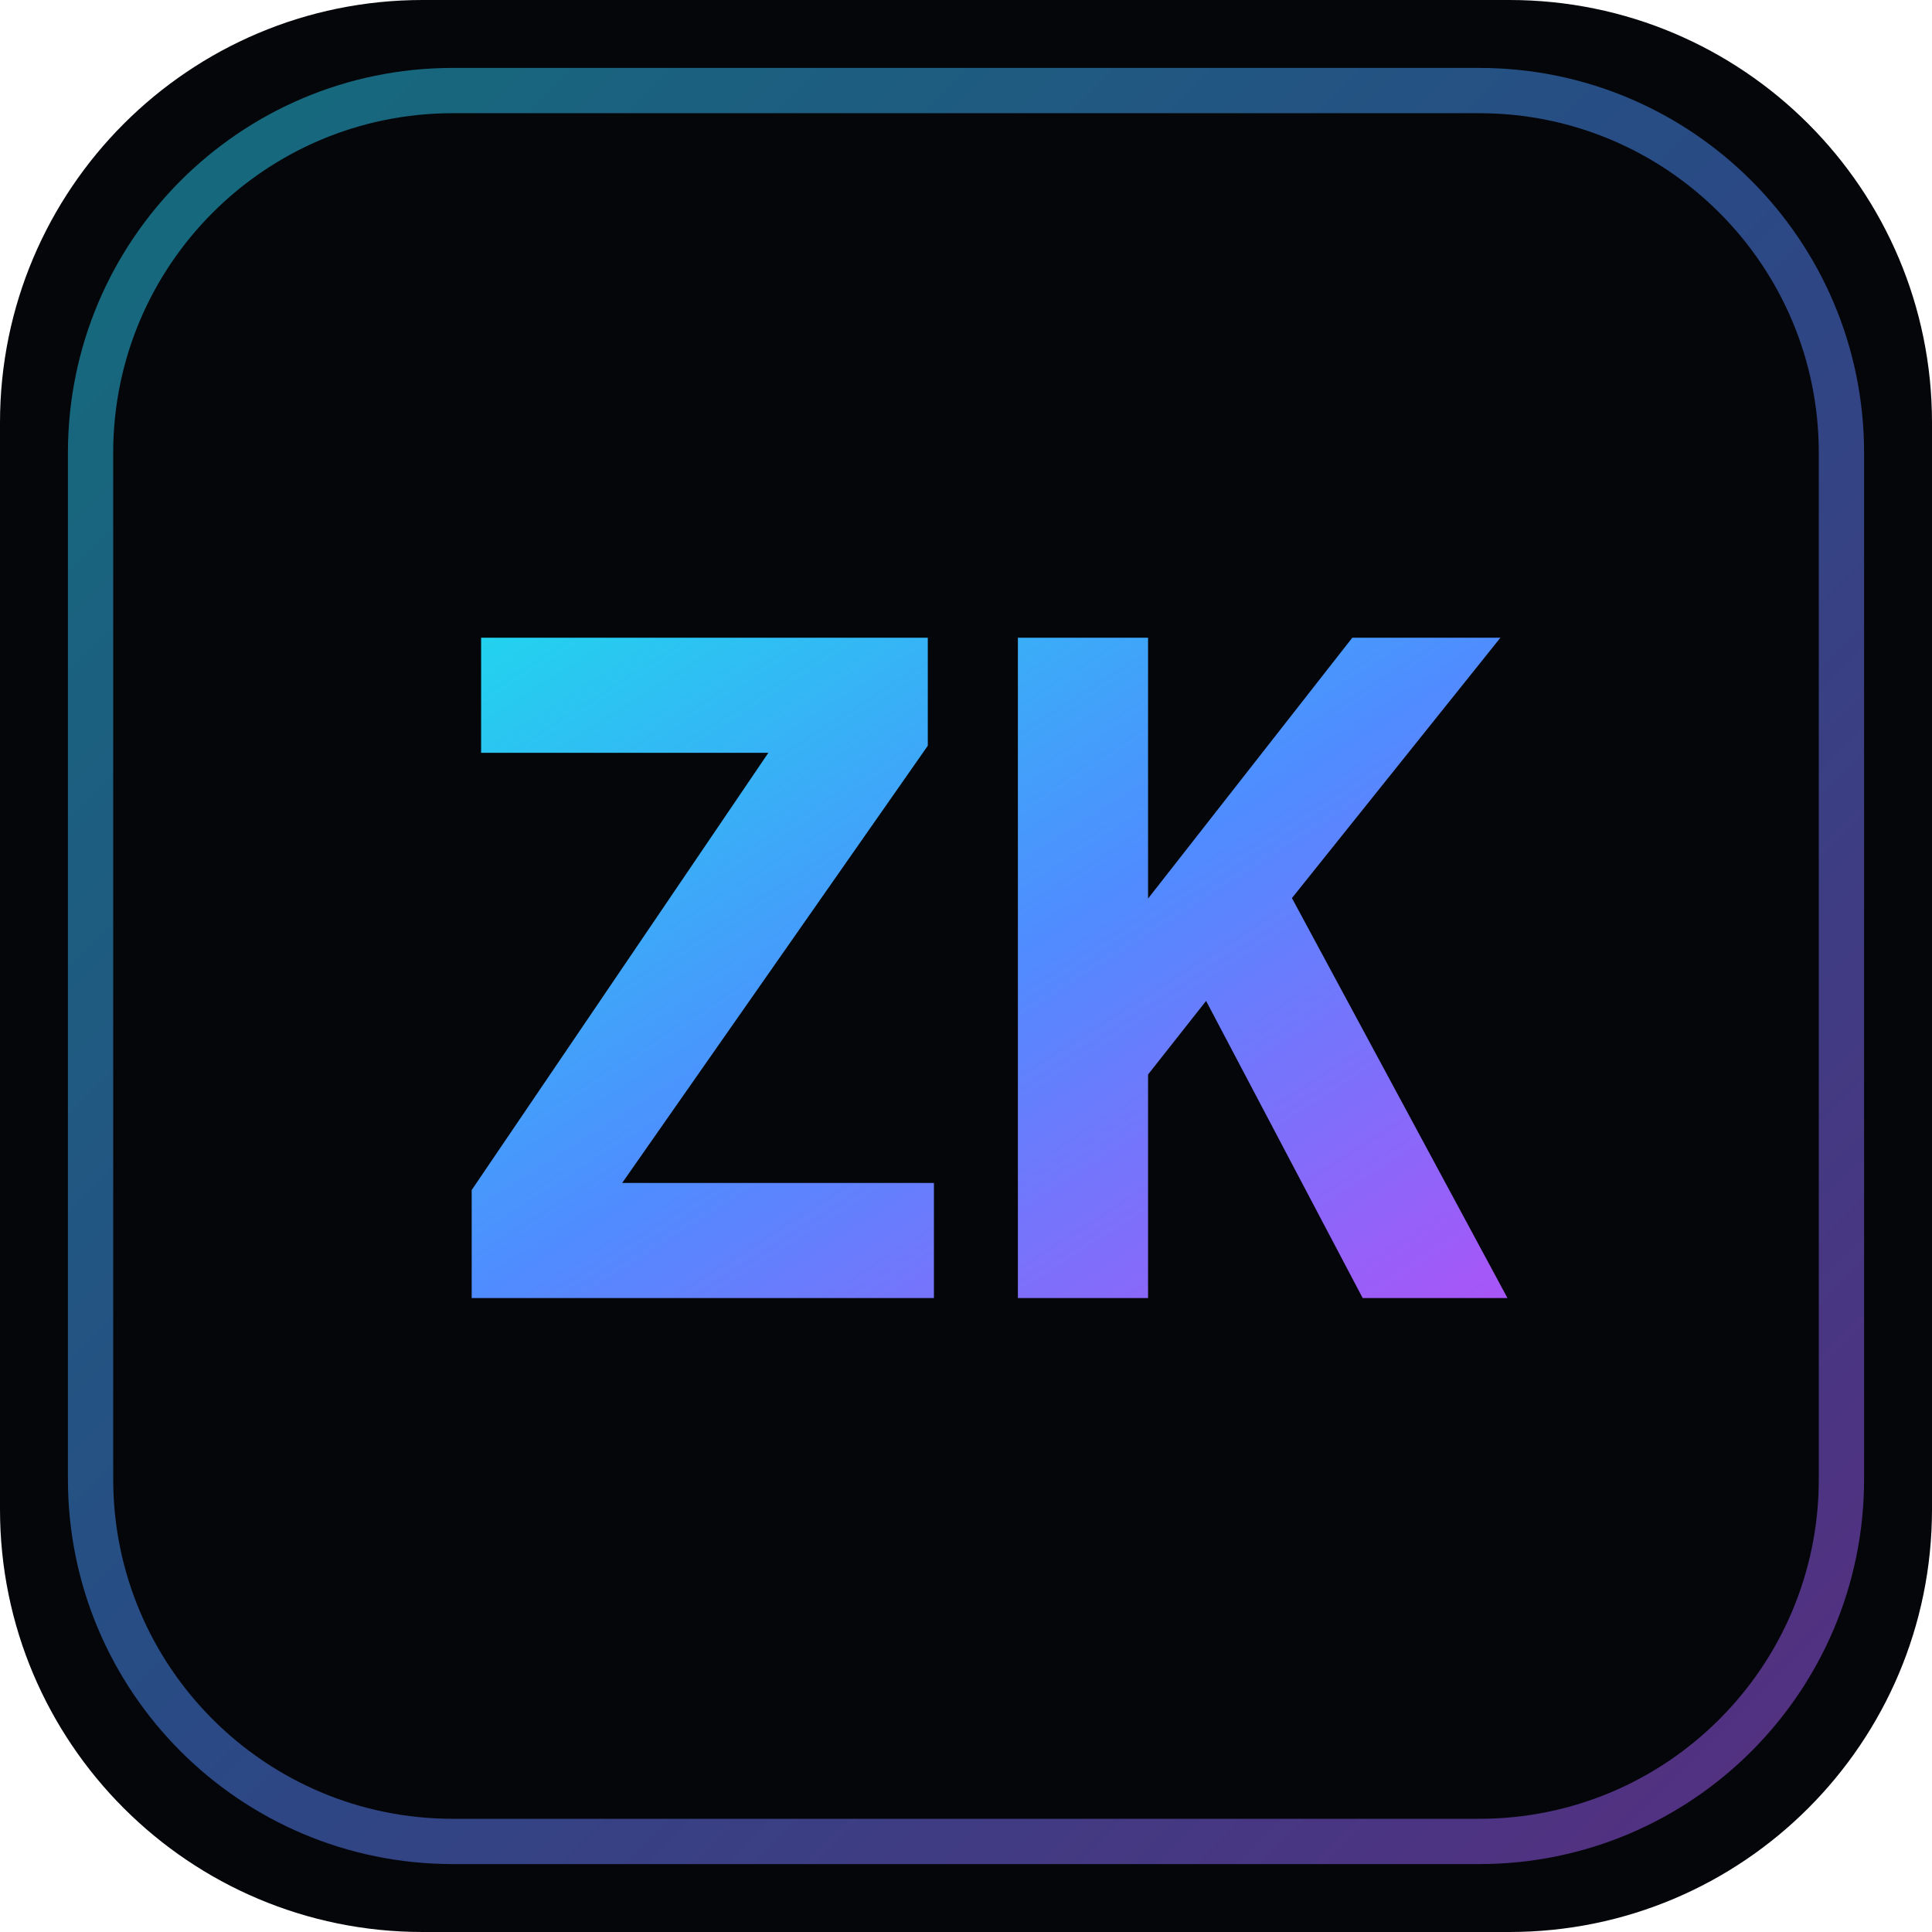
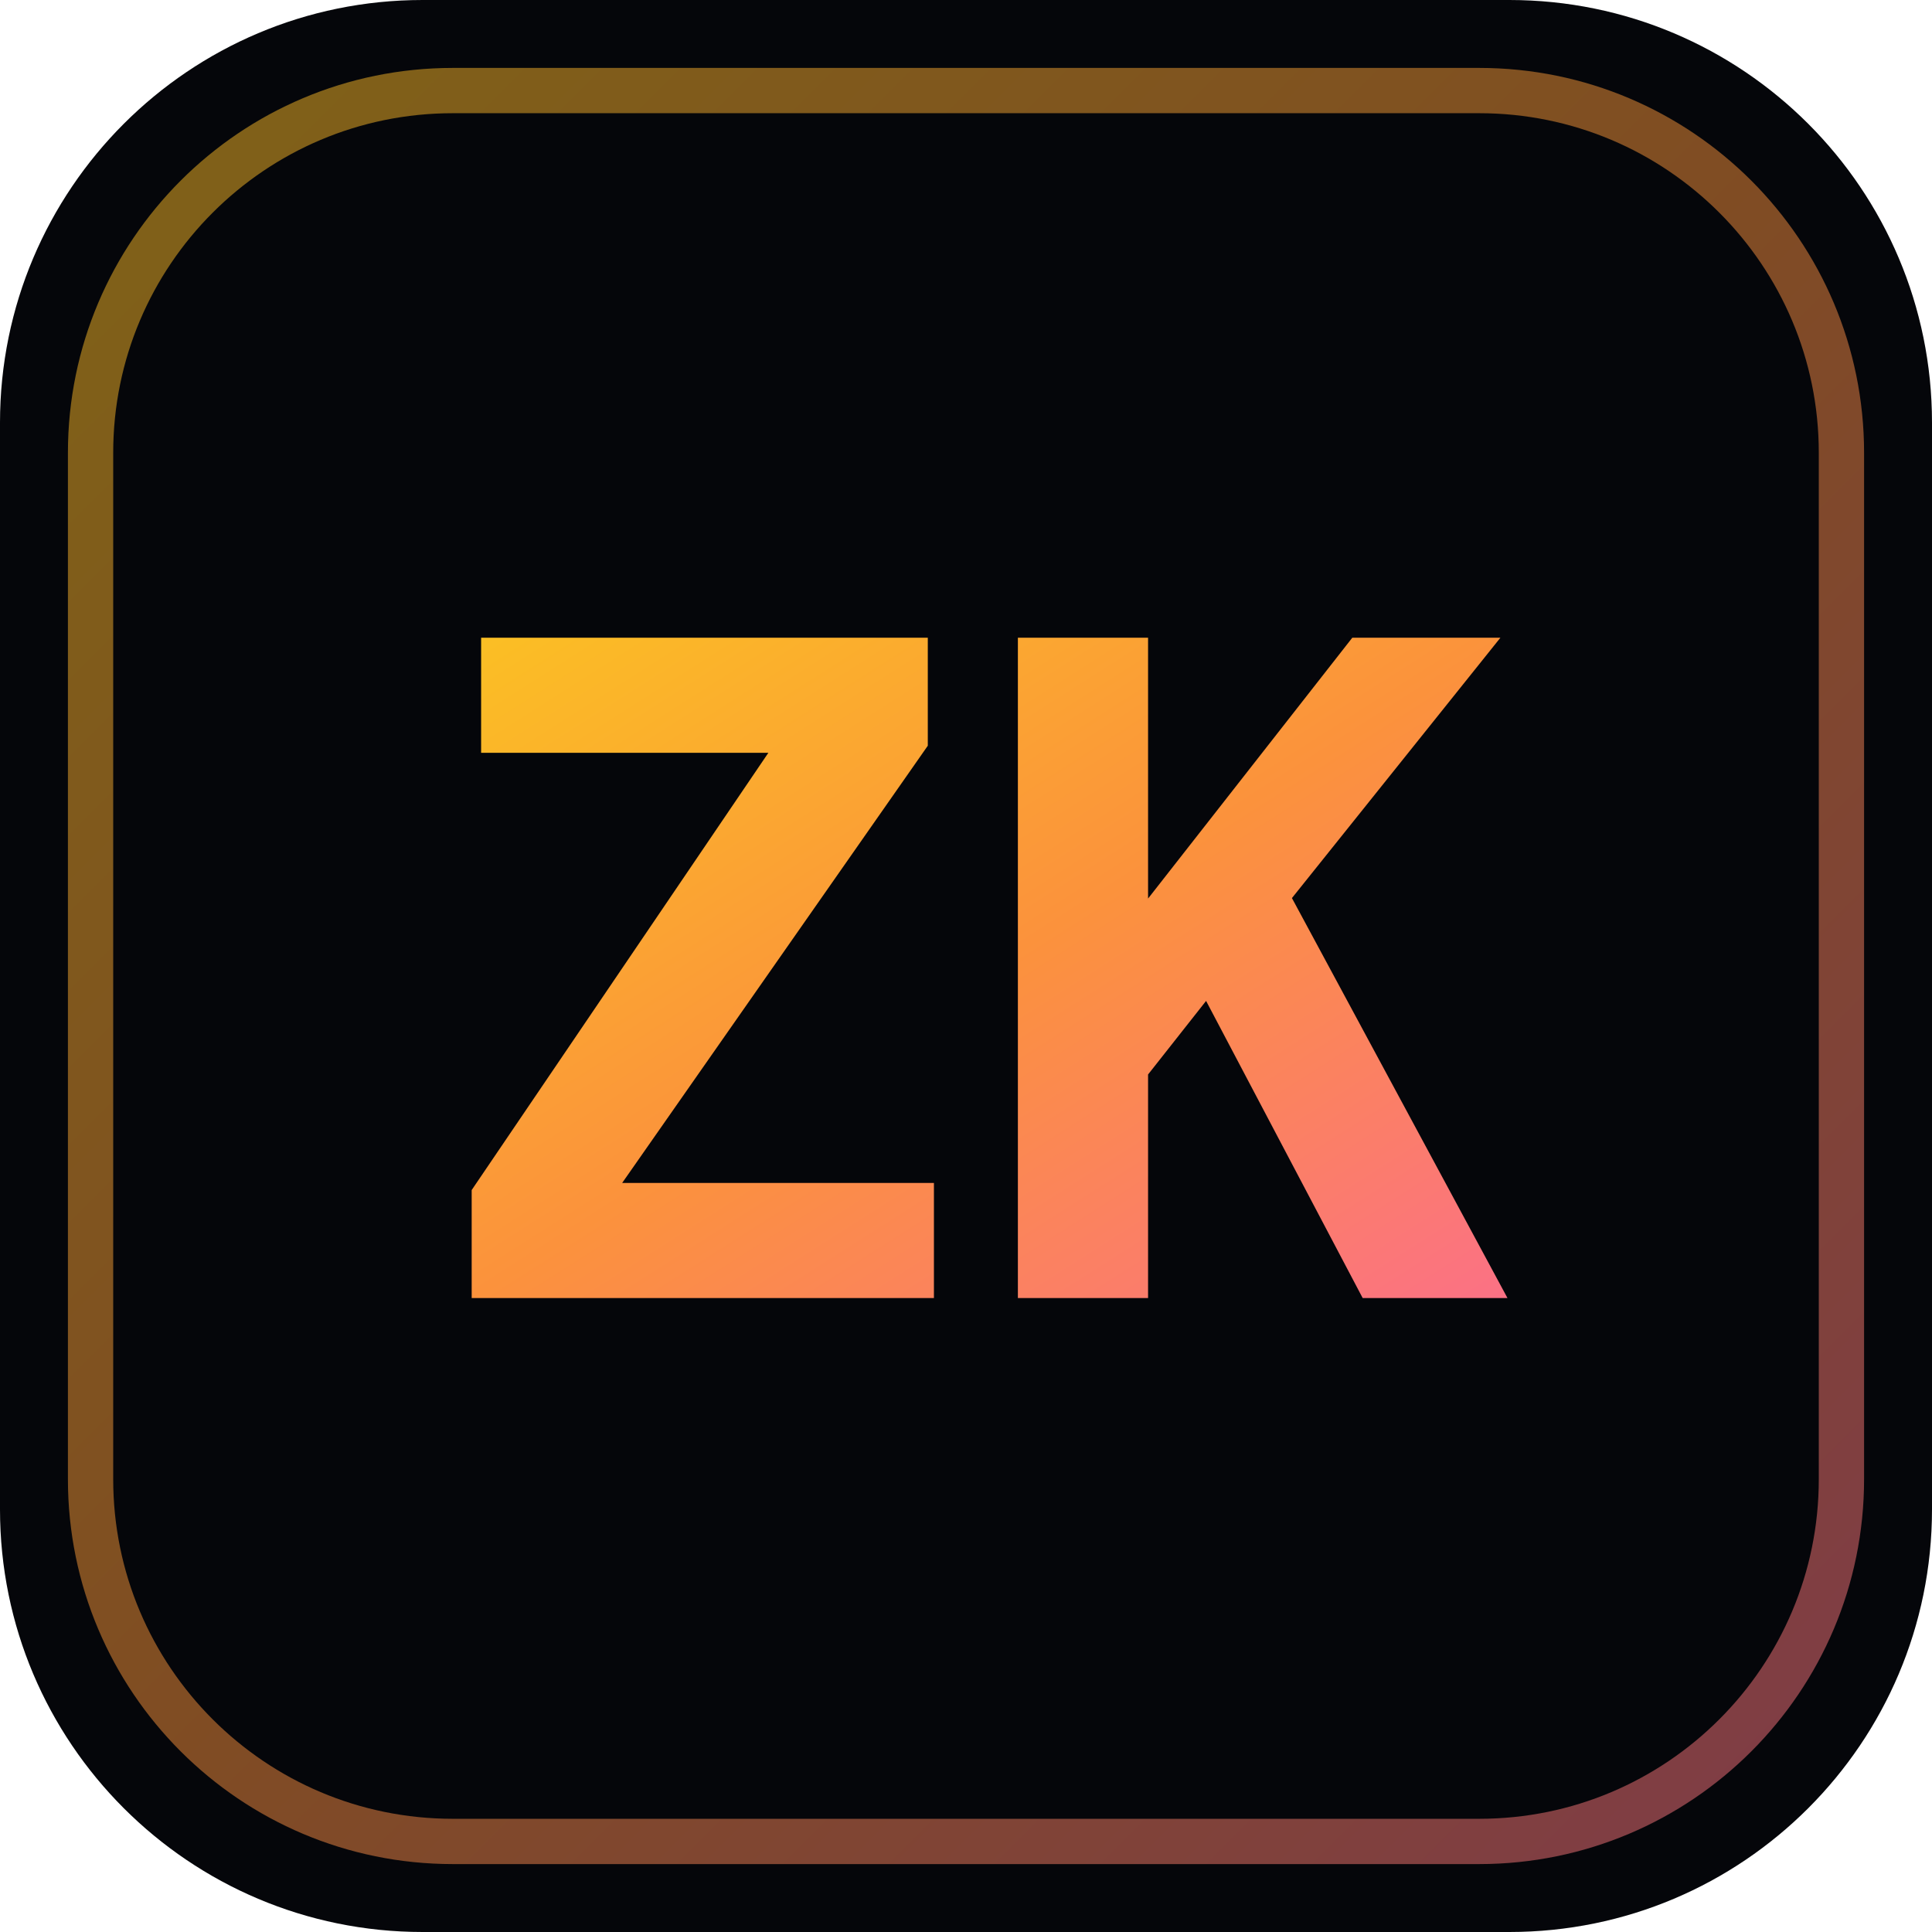
<svg xmlns="http://www.w3.org/2000/svg" viewBox="0 0 64 64" width="64" height="64">
  <defs>
    <linearGradient id="g" x1="0" y1="0" x2="1" y2="1">
-       <stop offset="0" stop-color="#22d3ee" />
-       <stop offset="0.5" stop-color="#4f8cff" />
-       <stop offset="1" stop-color="#a855f7" />
+       <stop offset="0" stop-color="#fbbf24" />
+       <stop offset="0.5" stop-color="#fb923c" />
+       <stop offset="1" stop-color="#fb7185" />
    </linearGradient>
  </defs>
  <rect width="64" height="64" rx="14" fill="#05060a" />
  <rect x="3" y="3" width="58" height="58" rx="12" fill="none" stroke="url(#g)" stroke-width="1.5" opacity="0.5" />
  <text x="32" y="43" font-family="'JetBrains Mono', ui-monospace, monospace" font-size="30" font-weight="700" text-anchor="middle" fill="url(#g)">ZK</text>
</svg>
